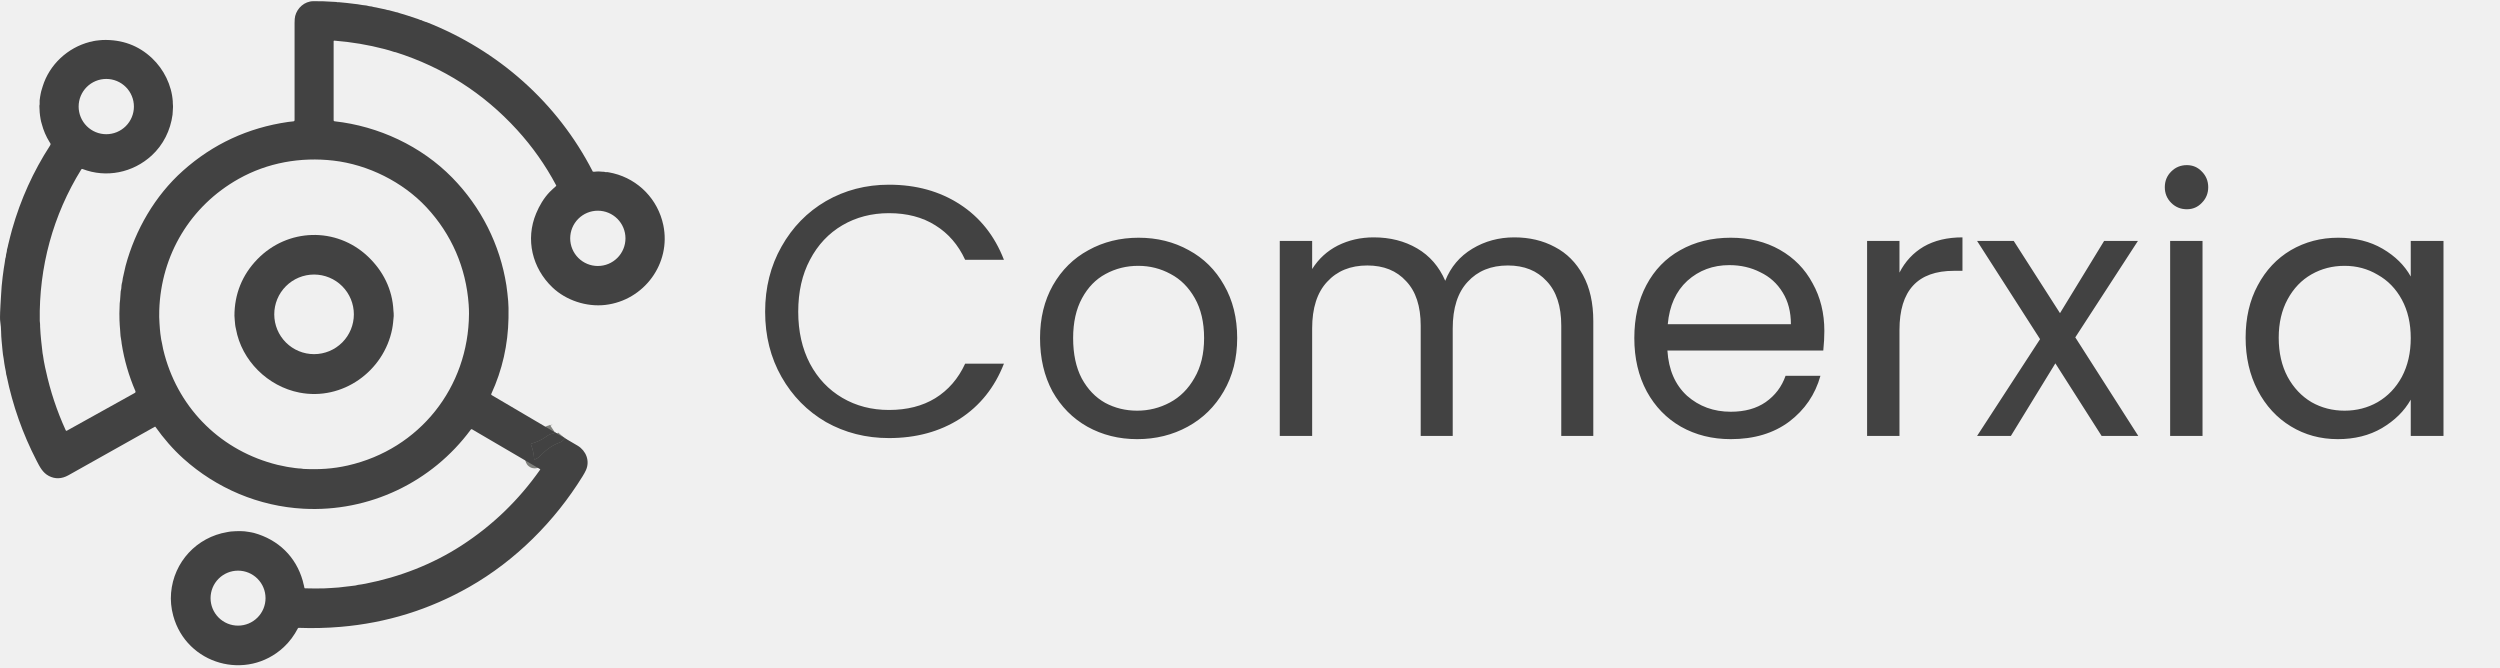
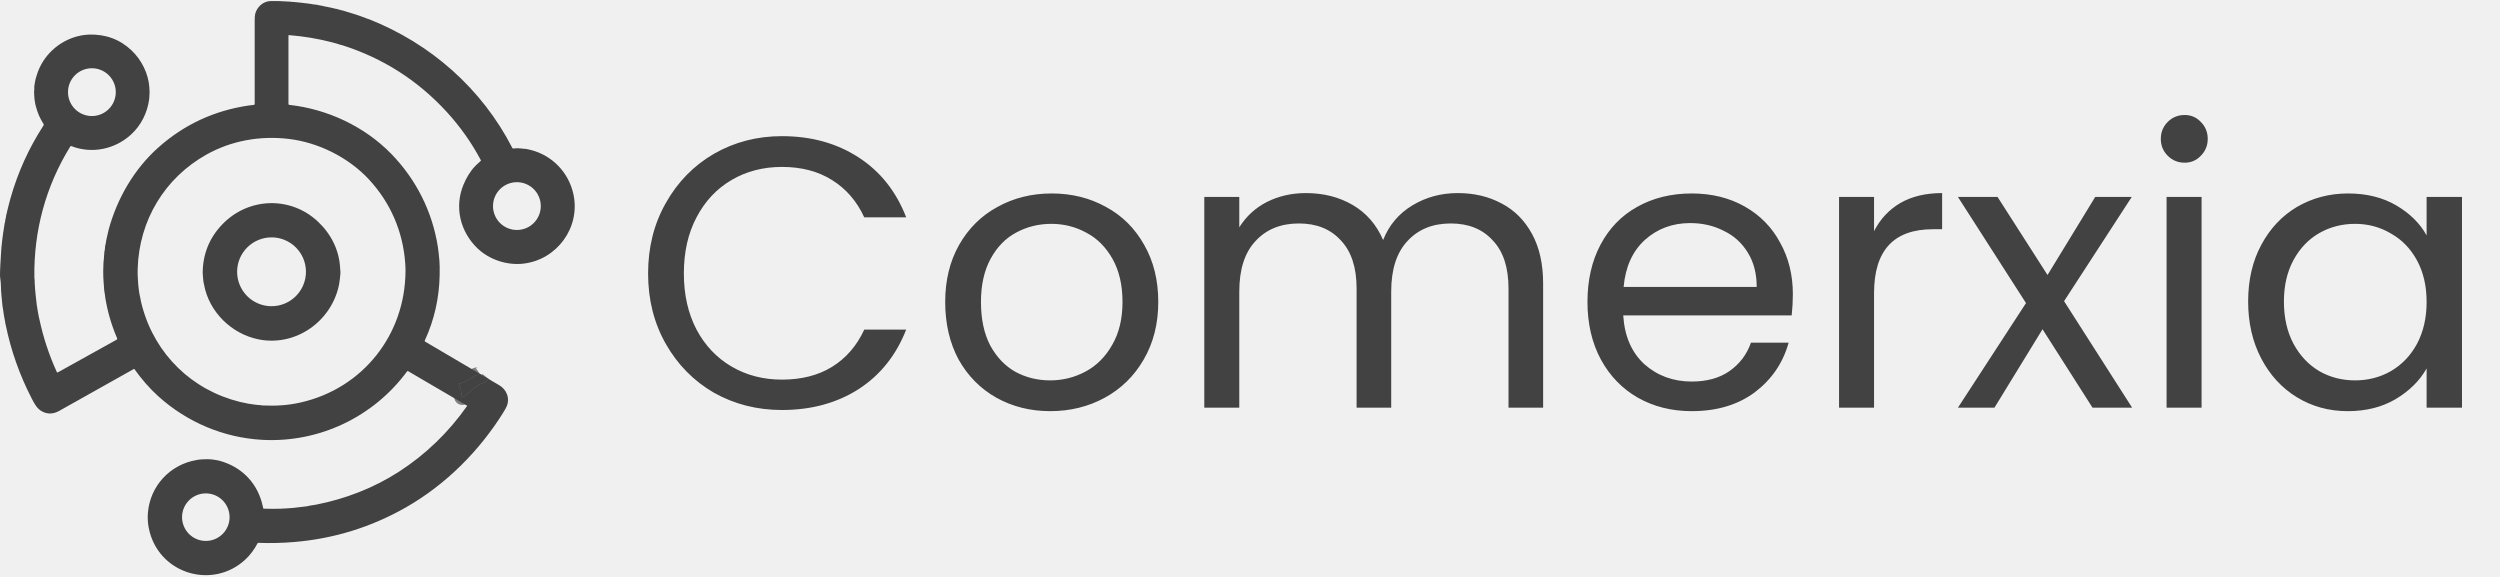
- <svg xmlns="http://www.w3.org/2000/svg" width="281" height="75" viewBox="0 0 281 75" fill="none">
-   <g clip-path="url(#clip0_302_178)">
+ <svg xmlns="http://www.w3.org/2000/svg" width="325" height="75" viewBox="0 0 325 75" fill="none">
+   <g clip-path="url(#clip0_314_193)">
    <path d="M62.362 48.586C62.325 48.611 62.297 48.647 62.279 48.691C62.276 48.699 62.272 48.705 62.266 48.71C62.26 48.715 62.253 48.718 62.245 48.719C61.934 48.757 61.725 48.839 61.451 49.036C60.914 49.424 60.333 49.703 59.71 49.871C59.703 49.873 59.696 49.877 59.69 49.882C59.684 49.887 59.679 49.893 59.675 49.9C59.672 49.906 59.67 49.914 59.669 49.922C59.669 49.929 59.67 49.937 59.673 49.944C59.884 50.489 60.007 51.039 60.041 51.593C60.041 51.602 60.044 51.611 60.049 51.618C60.054 51.626 60.061 51.633 60.069 51.638C60.076 51.642 60.085 51.645 60.094 51.646C60.104 51.646 60.113 51.645 60.121 51.641C60.341 51.541 60.522 51.44 60.7 51.26C61.366 50.586 61.961 50.097 62.859 49.758C62.994 49.707 63.102 49.65 63.18 49.585C63.299 49.489 63.407 49.381 63.506 49.261" fill="#424242" />
    <path d="M62.362 48.586C62.325 48.611 62.297 48.647 62.279 48.691C62.276 48.699 62.272 48.705 62.266 48.71C62.26 48.715 62.253 48.718 62.245 48.719C61.934 48.757 61.725 48.839 61.451 49.036C60.914 49.424 60.333 49.703 59.71 49.871C59.703 49.873 59.696 49.877 59.69 49.882C59.684 49.887 59.679 49.893 59.675 49.9C59.672 49.906 59.67 49.914 59.669 49.922C59.669 49.929 59.67 49.937 59.673 49.944C59.884 50.489 60.007 51.039 60.041 51.593C60.041 51.602 60.044 51.611 60.049 51.618C60.054 51.626 60.061 51.633 60.069 51.638C60.076 51.642 60.085 51.645 60.094 51.646C60.104 51.646 60.113 51.645 60.121 51.641C60.341 51.541 60.522 51.44 60.7 51.26C61.366 50.586 61.961 50.097 62.859 49.758C62.994 49.707 63.102 49.65 63.18 49.585C63.299 49.489 63.407 49.381 63.506 49.261" stroke="#7E7F7B" stroke-width="2" />
-     <path d="M62.362 48.586C62.325 48.611 62.297 48.647 62.279 48.691C62.276 48.699 62.272 48.705 62.266 48.71C62.26 48.715 62.253 48.718 62.245 48.719C61.934 48.757 61.725 48.839 61.451 49.036C60.914 49.424 60.333 49.703 59.71 49.871C59.703 49.873 59.696 49.877 59.69 49.882C59.684 49.887 59.679 49.893 59.675 49.9C59.672 49.906 59.67 49.914 59.669 49.922C59.669 49.929 59.67 49.937 59.673 49.944C59.884 50.489 60.007 51.039 60.041 51.593C60.041 51.602 60.044 51.611 60.049 51.618C60.054 51.626 60.061 51.633 60.069 51.638C60.076 51.642 60.085 51.645 60.094 51.646C60.104 51.646 60.113 51.645 60.121 51.641C60.341 51.541 60.522 51.44 60.7 51.26C61.366 50.586 61.961 50.097 62.859 49.758C62.994 49.707 63.102 49.65 63.18 49.585C63.299 49.489 63.407 49.381 63.506 49.261C63.981 49.531 64.456 49.809 64.929 50.095C65.875 50.665 66.326 51.803 65.864 52.836C65.773 53.037 65.649 53.266 65.491 53.522C62.36 58.592 57.944 63.016 52.745 65.973C48.261 68.524 43.442 70.019 38.289 70.458C36.721 70.592 35.15 70.629 33.576 70.57C33.557 70.569 33.538 70.574 33.521 70.583C33.505 70.593 33.491 70.607 33.482 70.624C33.076 71.409 32.543 72.136 31.894 72.74C27.74 76.602 20.96 74.704 19.469 69.2C19.236 68.34 19.156 67.485 19.229 66.635C19.527 63.16 22.115 60.381 25.537 59.808C25.695 59.782 25.807 59.752 25.989 59.738C26.687 59.686 27.343 59.663 27.979 59.79C28.172 59.828 28.368 59.851 28.55 59.902C31.279 60.656 33.261 62.569 34.031 65.287C34.075 65.446 34.111 65.671 34.173 65.86C34.195 65.927 34.187 66.033 34.237 66.106C34.241 66.112 34.248 66.118 34.255 66.121C34.262 66.125 34.27 66.127 34.279 66.127C34.988 66.147 35.696 66.15 36.404 66.136C36.93 66.125 37.518 66.062 38.078 66.032C38.211 66.025 38.387 66.004 38.607 65.969C38.844 65.932 39.087 65.926 39.318 65.887C39.526 65.852 39.737 65.826 39.948 65.811C40.054 65.803 40.146 65.75 40.246 65.738C40.478 65.713 40.767 65.666 41.113 65.599C44.903 64.859 48.602 63.429 51.85 61.33C55.345 59.071 58.3 56.222 60.716 52.783C60.719 52.779 60.721 52.774 60.722 52.769C60.723 52.764 60.723 52.759 60.722 52.754C60.721 52.749 60.719 52.745 60.716 52.741C60.713 52.737 60.709 52.733 60.705 52.731L53.055 48.252C53.033 48.24 53.008 48.236 52.983 48.241C52.959 48.246 52.937 48.26 52.923 48.28C48.546 54.218 41.48 57.578 34.107 57.18C29.092 56.909 24.34 54.897 20.611 51.546C19.436 50.49 18.383 49.264 17.468 47.975C17.462 47.966 17.453 47.96 17.442 47.958C17.432 47.955 17.421 47.957 17.412 47.962C14.176 49.776 10.94 51.593 7.703 53.411C6.942 53.838 6.208 53.867 5.498 53.5C4.794 53.136 4.465 52.465 4.117 51.792C2.558 48.776 1.427 45.579 0.748 42.265C0.748 42.263 0.732 42.202 0.699 42.082C0.669 41.973 0.68 41.859 0.655 41.759C0.584 41.464 0.552 41.2 0.488 40.867C0.453 40.684 0.449 40.494 0.412 40.315C0.281 39.684 0.264 39.019 0.187 38.378C0.101 37.661 0.158 36.919 0.037 36.214C-0.022 35.87 0.01 35.453 0.013 35.102C0.015 34.87 0.028 34.606 0.052 34.312C0.11 33.6 0.124 32.827 0.186 32.177C0.256 31.445 0.335 30.78 0.425 30.183C0.482 29.802 0.558 29.427 0.601 29.048C0.605 29.005 0.647 28.948 0.652 28.885C0.666 28.681 0.702 28.482 0.761 28.287C0.783 28.212 0.772 28.098 0.789 28.047C0.863 27.834 0.885 27.646 0.926 27.482C1.067 26.916 1.21 26.314 1.36 25.787C2.321 22.405 3.743 19.263 5.626 16.359C5.743 16.178 5.67 16.13 5.578 15.984C5.175 15.34 4.879 14.65 4.69 13.914C4.64 13.723 4.58 13.568 4.559 13.365C4.533 13.124 4.468 12.887 4.462 12.652C4.455 12.401 4.443 12.15 4.426 11.9C4.423 11.849 4.459 11.787 4.456 11.726C4.44 11.403 4.457 11.128 4.506 10.903C4.555 10.679 4.572 10.459 4.629 10.269C4.682 10.088 4.737 9.908 4.792 9.729C5.548 7.259 7.605 5.354 10.097 4.711C10.099 4.711 10.154 4.7 10.261 4.681C10.437 4.649 10.59 4.583 10.793 4.569C11.03 4.554 11.257 4.504 11.523 4.495C13.72 4.425 15.579 5.11 17.099 6.55C18.415 7.798 19.292 9.564 19.42 11.383C19.427 11.473 19.415 11.682 19.44 11.832C19.451 11.901 19.454 11.964 19.447 12.022C19.413 12.313 19.429 12.629 19.394 12.89C19.161 14.646 18.353 16.284 17.047 17.482C14.941 19.413 11.955 20.034 9.268 18.993C9.246 18.984 9.221 18.983 9.198 18.991C9.175 18.999 9.155 19.014 9.142 19.035C5.952 24.18 4.37 30.028 4.469 36.071C4.47 36.119 4.48 36.214 4.498 36.356C4.515 36.483 4.504 36.639 4.509 36.742C4.561 37.862 4.68 38.763 4.785 39.697C4.802 39.854 4.87 40.076 4.881 40.267C4.894 40.487 4.964 40.688 4.994 40.904C5.03 41.158 5.093 41.372 5.145 41.611C5.648 43.943 6.396 46.195 7.389 48.368C7.416 48.428 7.458 48.442 7.516 48.41L15.142 44.171C15.232 44.121 15.257 44.048 15.216 43.953C14.476 42.232 13.963 40.457 13.676 38.627C13.657 38.506 13.639 38.226 13.592 38.028C13.521 37.724 13.534 37.379 13.5 37.066C13.46 36.701 13.455 36.404 13.43 35.985C13.407 35.623 13.416 34.994 13.454 34.1C13.46 33.974 13.489 33.852 13.498 33.719C13.52 33.396 13.543 33.073 13.566 32.75C13.574 32.646 13.624 32.546 13.63 32.444C13.649 32.119 13.671 31.922 13.696 31.851C13.768 31.652 13.771 31.419 13.807 31.252C13.963 30.526 14.067 30.071 14.116 29.887C15.206 25.832 17.424 21.994 20.561 19.194C23.928 16.19 27.869 14.361 32.384 13.706C32.595 13.676 32.788 13.654 32.963 13.642C33.061 13.635 33.11 13.583 33.11 13.485C33.111 9.842 33.111 6.201 33.11 2.561C33.11 2.234 33.133 1.979 33.179 1.796C33.406 0.9 34.222 0.146 35.208 0.135C35.98 0.126 36.679 0.146 37.306 0.195C37.534 0.213 37.701 0.221 37.807 0.221C37.823 0.221 37.839 0.225 37.856 0.233C37.94 0.27 38.016 0.24 38.085 0.246C38.612 0.289 39.319 0.367 40.206 0.479C40.434 0.508 40.62 0.539 40.765 0.572C40.904 0.604 41.038 0.582 41.181 0.618C41.429 0.683 41.58 0.714 41.631 0.713C41.767 0.708 41.883 0.771 41.999 0.788C42.441 0.854 42.864 0.986 43.301 1.056C43.394 1.071 43.475 1.119 43.569 1.128C43.69 1.139 43.787 1.159 43.861 1.189C44.032 1.258 44.181 1.255 44.336 1.314C44.438 1.353 44.543 1.378 44.653 1.389C44.667 1.39 44.683 1.395 44.701 1.404C44.739 1.423 44.804 1.446 44.897 1.473C45.404 1.617 46.097 1.838 46.979 2.137C47.093 2.175 47.177 2.209 47.231 2.239C47.246 2.247 47.262 2.252 47.279 2.252C47.355 2.254 47.421 2.279 47.479 2.327C47.492 2.337 47.508 2.344 47.525 2.347C47.608 2.358 47.84 2.479 47.874 2.475C47.894 2.472 47.91 2.474 47.923 2.479C55.995 5.656 62.661 11.536 66.622 19.271C66.626 19.278 66.631 19.284 66.638 19.289C66.644 19.294 66.651 19.297 66.659 19.297C66.749 19.31 66.866 19.305 67.01 19.283C67.155 19.261 67.376 19.266 67.674 19.299C67.762 19.308 67.906 19.294 68.023 19.339C68.039 19.346 68.056 19.348 68.072 19.347C68.218 19.334 68.361 19.347 68.5 19.385C68.654 19.427 68.792 19.441 68.937 19.477C71.79 20.176 73.955 22.431 74.556 25.302C75.458 29.61 72.393 33.768 68.034 34.274C65.921 34.519 63.624 33.762 62.094 32.304C59.819 30.135 59.037 26.908 60.265 23.982C60.624 23.126 61.111 22.275 61.805 21.557C62.007 21.348 62.265 21.129 62.497 20.917C62.509 20.906 62.517 20.892 62.52 20.876C62.522 20.86 62.52 20.843 62.512 20.829C61.311 18.564 59.841 16.481 58.103 14.579C54.336 10.461 49.787 7.556 44.458 5.866C44.414 5.852 44.365 5.859 44.32 5.844C43.959 5.721 43.593 5.612 43.223 5.516C41.383 5.035 39.502 4.719 37.581 4.567C37.571 4.567 37.56 4.568 37.55 4.571C37.541 4.575 37.532 4.58 37.524 4.587C37.516 4.594 37.51 4.603 37.506 4.612C37.502 4.621 37.5 4.632 37.5 4.642V13.516C37.5 13.585 37.535 13.624 37.604 13.632C42.549 14.179 47.356 16.418 50.837 19.974C54.077 23.285 56.198 27.484 56.918 32.07C57.01 32.654 57.056 33.194 57.12 33.835C57.159 34.23 57.171 34.865 57.156 35.739C57.103 38.742 56.459 41.587 55.221 44.275C55.195 44.333 55.209 44.378 55.264 44.41L62.362 48.586ZM15.052 11.978C15.052 11.57 14.971 11.166 14.815 10.789C14.659 10.412 14.43 10.07 14.142 9.781C13.853 9.493 13.511 9.264 13.134 9.108C12.757 8.952 12.353 8.872 11.945 8.872C11.121 8.872 10.331 9.199 9.748 9.781C9.166 10.364 8.838 11.154 8.838 11.978C8.838 12.386 8.919 12.79 9.075 13.167C9.231 13.544 9.46 13.886 9.748 14.175C10.331 14.758 11.121 15.085 11.945 15.085C12.353 15.085 12.757 15.005 13.134 14.848C13.511 14.692 13.853 14.463 14.142 14.175C14.43 13.886 14.659 13.544 14.815 13.167C14.971 12.79 15.052 12.386 15.052 11.978ZM18.506 39.907C20.207 46.101 24.968 50.714 31.204 52.252C31.612 52.353 31.927 52.386 32.214 52.463C32.394 52.512 32.564 52.509 32.74 52.544C33.022 52.601 33.286 52.617 33.563 52.651C33.663 52.664 33.767 52.648 33.878 52.67C33.993 52.693 34.07 52.705 34.107 52.707C35.83 52.787 37.383 52.709 39.095 52.32C47.16 50.486 52.664 43.541 52.715 35.273C52.718 34.944 52.706 34.599 52.68 34.238C52.388 30.084 50.75 26.319 47.937 23.302C45.272 20.445 41.358 18.498 37.476 18.052C33.796 17.63 30.084 18.276 26.83 20.101C21.39 23.154 18.099 28.653 17.9 34.884C17.883 35.411 17.892 35.891 17.926 36.326C17.962 36.786 17.98 37.214 18.024 37.5C18.07 37.801 18.101 38.017 18.116 38.146C18.133 38.284 18.184 38.417 18.205 38.559C18.272 39.009 18.389 39.481 18.506 39.907ZM70.303 26.79C70.303 25.966 69.976 25.176 69.393 24.593C68.811 24.011 68.02 23.683 67.197 23.683C66.373 23.683 65.582 24.011 65 24.593C64.417 25.176 64.09 25.966 64.09 26.79C64.09 27.614 64.417 28.404 65 28.987C65.582 29.57 66.373 29.897 67.197 29.897C68.02 29.897 68.811 29.57 69.393 28.987C69.976 28.404 70.303 27.614 70.303 26.79ZM29.846 67.231C29.846 66.412 29.521 65.626 28.941 65.046C28.362 64.467 27.576 64.141 26.757 64.141C25.937 64.141 25.151 64.467 24.572 65.046C23.992 65.626 23.667 66.412 23.667 67.231C23.667 67.637 23.747 68.039 23.902 68.413C24.057 68.788 24.285 69.129 24.572 69.416C24.859 69.703 25.199 69.93 25.574 70.086C25.949 70.241 26.351 70.321 26.757 70.321C27.162 70.321 27.564 70.241 27.939 70.086C28.314 69.93 28.654 69.703 28.941 69.416C29.228 69.129 29.456 68.788 29.611 68.413C29.766 68.039 29.846 67.637 29.846 67.231Z" fill="#424242" />
+     <path d="M62.362 48.586C62.325 48.611 62.297 48.647 62.279 48.691C62.276 48.699 62.272 48.705 62.266 48.71C62.26 48.715 62.253 48.718 62.245 48.719C61.934 48.757 61.725 48.839 61.451 49.036C60.914 49.424 60.333 49.703 59.71 49.871C59.703 49.873 59.696 49.877 59.69 49.882C59.684 49.887 59.679 49.893 59.675 49.9C59.672 49.906 59.67 49.914 59.669 49.922C59.669 49.929 59.67 49.937 59.673 49.944C59.884 50.489 60.007 51.039 60.041 51.593C60.041 51.602 60.044 51.611 60.049 51.618C60.054 51.626 60.061 51.633 60.069 51.638C60.076 51.642 60.085 51.645 60.094 51.646C60.104 51.646 60.113 51.645 60.121 51.641C60.341 51.541 60.522 51.44 60.7 51.26C61.366 50.586 61.961 50.097 62.859 49.758C62.994 49.707 63.102 49.65 63.18 49.585C63.299 49.489 63.407 49.381 63.506 49.261C63.981 49.531 64.456 49.809 64.929 50.095C65.875 50.665 66.326 51.803 65.864 52.836C65.773 53.037 65.649 53.266 65.491 53.522C62.36 58.592 57.944 63.016 52.745 65.973C48.261 68.524 43.442 70.019 38.289 70.458C36.721 70.592 35.15 70.629 33.576 70.57C33.557 70.569 33.538 70.574 33.521 70.584C33.505 70.593 33.491 70.607 33.482 70.624C33.076 71.409 32.543 72.136 31.894 72.74C27.74 76.602 20.96 74.704 19.469 69.2C19.236 68.34 19.156 67.485 19.229 66.635C19.527 63.16 22.115 60.381 25.537 59.808C25.695 59.782 25.807 59.752 25.989 59.738C26.687 59.686 27.343 59.663 27.979 59.79C28.172 59.828 28.368 59.851 28.55 59.902C31.279 60.656 33.261 62.569 34.031 65.287C34.075 65.446 34.111 65.671 34.173 65.86C34.195 65.927 34.187 66.033 34.237 66.106C34.241 66.112 34.248 66.118 34.255 66.121C34.262 66.125 34.27 66.127 34.279 66.127C34.988 66.147 35.696 66.15 36.404 66.136C36.93 66.125 37.518 66.062 38.078 66.032C38.211 66.025 38.387 66.004 38.607 65.969C38.844 65.932 39.087 65.926 39.318 65.887C39.526 65.852 39.737 65.826 39.948 65.811C40.055 65.803 40.146 65.75 40.246 65.738C40.478 65.713 40.767 65.666 41.113 65.599C44.903 64.859 48.602 63.429 51.85 61.33C55.345 59.071 58.3 56.222 60.716 52.783C60.719 52.779 60.721 52.774 60.722 52.769C60.723 52.764 60.723 52.759 60.722 52.754C60.721 52.749 60.719 52.745 60.716 52.741C60.713 52.737 60.709 52.733 60.705 52.731L53.055 48.252C53.033 48.24 53.008 48.236 52.983 48.241C52.959 48.246 52.937 48.26 52.923 48.28C48.546 54.218 41.48 57.578 34.107 57.18C29.092 56.909 24.34 54.897 20.611 51.546C19.436 50.49 18.383 49.264 17.468 47.975C17.462 47.966 17.453 47.96 17.442 47.958C17.432 47.955 17.421 47.957 17.412 47.962C14.176 49.776 10.94 51.593 7.703 53.411C6.942 53.838 6.208 53.867 5.498 53.5C4.794 53.136 4.465 52.465 4.117 51.792C2.558 48.776 1.427 45.579 0.748 42.265C0.748 42.263 0.732 42.202 0.699 42.082C0.669 41.973 0.68 41.859 0.655 41.759C0.584 41.464 0.552 41.2 0.488 40.867C0.453 40.684 0.449 40.494 0.412 40.315C0.281 39.684 0.264 39.019 0.187 38.378C0.101 37.661 0.158 36.919 0.037 36.214C-0.022 35.87 0.01 35.453 0.013 35.102C0.015 34.87 0.028 34.606 0.052 34.312C0.11 33.6 0.124 32.827 0.186 32.177C0.256 31.445 0.335 30.78 0.425 30.183C0.482 29.802 0.558 29.427 0.601 29.048C0.605 29.005 0.647 28.948 0.652 28.885C0.666 28.681 0.702 28.482 0.761 28.287C0.783 28.212 0.772 28.098 0.789 28.047C0.863 27.834 0.885 27.646 0.926 27.482C1.067 26.916 1.21 26.314 1.36 25.787C2.321 22.405 3.743 19.263 5.626 16.359C5.743 16.178 5.67 16.13 5.578 15.984C5.175 15.34 4.879 14.65 4.69 13.914C4.64 13.723 4.58 13.568 4.559 13.365C4.533 13.124 4.468 12.887 4.462 12.652C4.455 12.401 4.443 12.15 4.426 11.9C4.423 11.849 4.459 11.787 4.456 11.726C4.44 11.403 4.457 11.128 4.506 10.903C4.555 10.679 4.572 10.459 4.629 10.269C4.682 10.088 4.737 9.908 4.792 9.729C5.548 7.259 7.605 5.354 10.097 4.711C10.099 4.711 10.154 4.7 10.261 4.681C10.437 4.649 10.59 4.583 10.793 4.569C11.03 4.554 11.257 4.504 11.523 4.495C13.72 4.425 15.579 5.11 17.099 6.55C18.415 7.798 19.292 9.564 19.42 11.383C19.427 11.473 19.415 11.682 19.44 11.832C19.451 11.901 19.454 11.964 19.447 12.022C19.413 12.313 19.429 12.629 19.394 12.89C19.161 14.646 18.353 16.284 17.047 17.482C14.941 19.413 11.955 20.034 9.268 18.993C9.246 18.984 9.221 18.983 9.198 18.991C9.175 18.999 9.155 19.014 9.142 19.035C5.952 24.18 4.37 30.028 4.469 36.071C4.47 36.119 4.48 36.214 4.498 36.356C4.515 36.483 4.504 36.639 4.509 36.742C4.561 37.862 4.68 38.763 4.785 39.697C4.802 39.854 4.87 40.076 4.881 40.267C4.894 40.487 4.964 40.688 4.994 40.904C5.03 41.158 5.093 41.372 5.145 41.611C5.648 43.943 6.396 46.195 7.389 48.368C7.416 48.428 7.458 48.442 7.516 48.41L15.142 44.171C15.232 44.121 15.257 44.048 15.216 43.953C14.476 42.232 13.963 40.457 13.676 38.627C13.657 38.506 13.639 38.226 13.592 38.028C13.521 37.724 13.534 37.379 13.5 37.066C13.46 36.701 13.455 36.404 13.43 35.985C13.407 35.623 13.416 34.994 13.454 34.1C13.46 33.974 13.489 33.852 13.498 33.719C13.52 33.396 13.543 33.073 13.566 32.75C13.574 32.646 13.624 32.546 13.63 32.444C13.649 32.119 13.671 31.922 13.696 31.851C13.768 31.652 13.771 31.419 13.807 31.252C13.963 30.526 14.067 30.071 14.116 29.887C15.206 25.832 17.424 21.994 20.561 19.194C23.928 16.19 27.869 14.361 32.384 13.706C32.595 13.676 32.788 13.654 32.963 13.642C33.061 13.635 33.11 13.583 33.11 13.485C33.111 9.842 33.111 6.201 33.11 2.561C33.11 2.234 33.133 1.979 33.179 1.796C33.406 0.9 34.222 0.146 35.208 0.135C35.98 0.126 36.679 0.146 37.306 0.195C37.534 0.213 37.701 0.221 37.807 0.221C37.823 0.221 37.839 0.225 37.856 0.233C37.94 0.27 38.016 0.24 38.085 0.246C38.612 0.289 39.319 0.367 40.206 0.479C40.434 0.508 40.62 0.539 40.765 0.572C40.904 0.604 41.038 0.582 41.181 0.618C41.43 0.683 41.58 0.714 41.631 0.713C41.767 0.708 41.883 0.771 41.999 0.788C42.441 0.854 42.864 0.986 43.301 1.056C43.394 1.071 43.475 1.119 43.569 1.128C43.69 1.139 43.787 1.159 43.861 1.189C44.032 1.258 44.181 1.255 44.336 1.314C44.438 1.353 44.543 1.378 44.653 1.389C44.667 1.39 44.683 1.395 44.701 1.404C44.739 1.423 44.804 1.446 44.897 1.473C45.404 1.617 46.097 1.838 46.979 2.137C47.093 2.175 47.177 2.209 47.231 2.239C47.246 2.247 47.262 2.252 47.279 2.252C47.355 2.254 47.421 2.279 47.479 2.327C47.492 2.337 47.508 2.344 47.525 2.347C47.608 2.358 47.84 2.479 47.874 2.475C47.894 2.472 47.91 2.474 47.923 2.479C55.995 5.656 62.661 11.536 66.622 19.271C66.626 19.278 66.631 19.284 66.638 19.289C66.644 19.294 66.651 19.297 66.659 19.297C66.749 19.31 66.866 19.305 67.01 19.283C67.155 19.261 67.376 19.266 67.674 19.299C67.762 19.308 67.906 19.294 68.023 19.339C68.039 19.346 68.056 19.348 68.072 19.347C68.218 19.334 68.361 19.347 68.5 19.385C68.654 19.427 68.792 19.441 68.937 19.477C71.79 20.176 73.955 22.431 74.556 25.302C75.458 29.61 72.393 33.768 68.034 34.274C65.921 34.519 63.624 33.762 62.094 32.304C59.819 30.135 59.037 26.908 60.265 23.982C60.624 23.126 61.111 22.275 61.805 21.557C62.007 21.348 62.265 21.129 62.497 20.917C62.509 20.906 62.517 20.892 62.52 20.876C62.522 20.86 62.52 20.843 62.512 20.829C61.311 18.564 59.841 16.481 58.103 14.579C54.336 10.461 49.787 7.556 44.458 5.866C44.414 5.852 44.365 5.859 44.32 5.844C43.959 5.721 43.593 5.612 43.223 5.516C41.383 5.035 39.502 4.719 37.581 4.567C37.571 4.567 37.56 4.568 37.55 4.571C37.541 4.575 37.532 4.58 37.524 4.587C37.516 4.594 37.51 4.603 37.506 4.612C37.502 4.621 37.5 4.632 37.5 4.642V13.516C37.5 13.585 37.535 13.624 37.604 13.632C42.549 14.179 47.356 16.418 50.837 19.974C54.077 23.285 56.198 27.484 56.918 32.07C57.01 32.654 57.056 33.194 57.12 33.835C57.159 34.23 57.171 34.865 57.156 35.739C57.103 38.742 56.459 41.587 55.221 44.275C55.195 44.333 55.209 44.378 55.264 44.41L62.362 48.586ZM15.052 11.978C15.052 11.57 14.971 11.166 14.815 10.789C14.659 10.412 14.43 10.07 14.142 9.781C13.853 9.493 13.511 9.264 13.134 9.108C12.757 8.952 12.353 8.872 11.945 8.872C11.121 8.872 10.331 9.199 9.748 9.781C9.166 10.364 8.838 11.154 8.838 11.978C8.838 12.386 8.919 12.79 9.075 13.167C9.231 13.544 9.46 13.886 9.748 14.175C10.331 14.758 11.121 15.085 11.945 15.085C12.353 15.085 12.757 15.005 13.134 14.848C13.511 14.692 13.853 14.463 14.142 14.175C14.43 13.886 14.659 13.544 14.815 13.167C14.971 12.79 15.052 12.386 15.052 11.978ZM18.506 39.907C20.207 46.101 24.968 50.714 31.204 52.252C31.612 52.353 31.927 52.386 32.214 52.463C32.394 52.512 32.564 52.509 32.74 52.544C33.022 52.601 33.286 52.617 33.563 52.651C33.663 52.664 33.767 52.648 33.878 52.67C33.993 52.693 34.07 52.705 34.107 52.707C35.83 52.787 37.383 52.709 39.095 52.32C47.16 50.486 52.664 43.541 52.715 35.273C52.718 34.944 52.706 34.599 52.68 34.238C52.388 30.084 50.75 26.319 47.937 23.302C45.272 20.445 41.358 18.498 37.476 18.052C33.796 17.63 30.084 18.276 26.83 20.101C21.39 23.154 18.099 28.653 17.9 34.884C17.883 35.411 17.892 35.891 17.926 36.326C17.962 36.786 17.98 37.214 18.024 37.5C18.07 37.801 18.101 38.017 18.116 38.146C18.133 38.284 18.184 38.417 18.205 38.559C18.272 39.009 18.389 39.481 18.506 39.907ZM70.303 26.79C70.303 25.966 69.976 25.176 69.393 24.593C68.811 24.011 68.02 23.683 67.197 23.683C66.373 23.683 65.582 24.011 65 24.593C64.417 25.176 64.09 25.966 64.09 26.79C64.09 27.614 64.417 28.404 65 28.987C65.582 29.57 66.373 29.897 67.197 29.897C68.02 29.897 68.811 29.57 69.393 28.987C69.976 28.404 70.303 27.614 70.303 26.79ZM29.846 67.231C29.846 66.412 29.521 65.626 28.941 65.046C28.362 64.467 27.576 64.141 26.757 64.141C25.937 64.141 25.151 64.467 24.572 65.046C23.992 65.626 23.667 66.412 23.667 67.231C23.667 67.637 23.747 68.039 23.902 68.413C24.057 68.788 24.285 69.129 24.572 69.416C24.859 69.703 25.199 69.93 25.574 70.086C25.949 70.241 26.351 70.321 26.757 70.321C27.162 70.321 27.564 70.241 27.939 70.086C28.314 69.93 28.654 69.703 28.941 69.416C29.228 69.129 29.456 68.788 29.611 68.413C29.766 68.039 29.846 67.637 29.846 67.231Z" fill="#424242" />
    <path d="M33.65 44.126C30.109 43.432 27.159 40.544 26.52 36.967C26.493 36.817 26.442 36.668 26.434 36.518C26.417 36.175 26.351 35.814 26.351 35.493C26.355 33.047 27.224 30.891 28.928 29.136C32.317 25.646 37.785 25.467 41.342 28.821C43.059 30.44 44.114 32.54 44.221 34.916C44.229 35.082 44.273 35.317 44.255 35.522C44.211 36.011 44.17 36.525 44.079 36.982C43.14 41.729 38.498 45.076 33.65 44.126ZM39.774 35.332C39.774 34.146 39.303 33.008 38.464 32.169C37.625 31.33 36.487 30.858 35.3 30.858C34.114 30.858 32.976 31.33 32.137 32.169C31.297 33.008 30.826 34.146 30.826 35.332C30.826 36.519 31.297 37.657 32.137 38.496C32.976 39.335 34.114 39.806 35.3 39.806C36.487 39.806 37.625 39.335 38.464 38.496C39.303 37.657 39.774 36.519 39.774 35.332Z" fill="#424242" />
    <path d="M62.362 48.586L63.506 49.261C63.407 49.381 63.299 49.489 63.18 49.585C63.102 49.65 62.994 49.707 62.859 49.758C61.961 50.097 61.366 50.586 60.7 51.26C60.522 51.44 60.341 51.541 60.121 51.641C60.113 51.645 60.104 51.646 60.094 51.646C60.085 51.645 60.076 51.642 60.069 51.638C60.061 51.633 60.054 51.626 60.049 51.618C60.044 51.611 60.041 51.602 60.041 51.593C60.007 51.039 59.884 50.489 59.673 49.944C59.67 49.937 59.669 49.929 59.669 49.922C59.67 49.914 59.672 49.906 59.675 49.9C59.679 49.893 59.684 49.887 59.69 49.882C59.696 49.877 59.703 49.873 59.71 49.871C60.333 49.703 60.914 49.424 61.451 49.036C61.725 48.839 61.934 48.757 62.245 48.719C62.253 48.718 62.26 48.715 62.266 48.71C62.272 48.705 62.276 48.699 62.279 48.691C62.297 48.647 62.325 48.611 62.362 48.586Z" fill="#424242" />
  </g>
-   <path d="M86.001 35.04C86.001 32.32 86.615 29.88 87.841 27.72C89.068 25.533 90.735 23.827 92.841 22.6C94.975 21.373 97.335 20.76 99.921 20.76C102.961 20.76 105.615 21.493 107.881 22.96C110.148 24.427 111.801 26.507 112.841 29.2H108.481C107.708 27.52 106.588 26.227 105.121 25.32C103.681 24.413 101.948 23.96 99.921 23.96C97.975 23.96 96.228 24.413 94.681 25.32C93.135 26.227 91.921 27.52 91.041 29.2C90.161 30.853 89.721 32.8 89.721 35.04C89.721 37.253 90.161 39.2 91.041 40.88C91.921 42.533 93.135 43.813 94.681 44.72C96.228 45.627 97.975 46.08 99.921 46.08C101.948 46.08 103.681 45.64 105.121 44.76C106.588 43.853 107.708 42.56 108.481 40.88H112.841C111.801 43.547 110.148 45.613 107.881 47.08C105.615 48.52 102.961 49.24 99.921 49.24C97.335 49.24 94.975 48.64 92.841 47.44C90.735 46.213 89.068 44.52 87.841 42.36C86.615 40.2 86.001 37.76 86.001 35.04ZM127.82 49.36C125.766 49.36 123.9 48.893 122.22 47.96C120.566 47.027 119.26 45.707 118.3 44C117.366 42.267 116.9 40.267 116.9 38C116.9 35.76 117.38 33.787 118.34 32.08C119.326 30.347 120.66 29.027 122.34 28.12C124.02 27.187 125.9 26.72 127.98 26.72C130.06 26.72 131.94 27.187 133.62 28.12C135.3 29.027 136.62 30.333 137.58 32.04C138.566 33.747 139.06 35.733 139.06 38C139.06 40.267 138.553 42.267 137.54 44C136.553 45.707 135.206 47.027 133.5 47.96C131.793 48.893 129.9 49.36 127.82 49.36ZM127.82 46.16C129.126 46.16 130.353 45.853 131.5 45.24C132.646 44.627 133.566 43.707 134.26 42.48C134.98 41.253 135.34 39.76 135.34 38C135.34 36.24 134.993 34.747 134.3 33.52C133.606 32.293 132.7 31.387 131.58 30.8C130.46 30.187 129.246 29.88 127.94 29.88C126.606 29.88 125.38 30.187 124.26 30.8C123.166 31.387 122.286 32.293 121.62 33.52C120.953 34.747 120.62 36.24 120.62 38C120.62 39.787 120.94 41.293 121.58 42.52C122.246 43.747 123.126 44.667 124.22 45.28C125.313 45.867 126.513 46.16 127.82 46.16ZM170.206 26.68C171.912 26.68 173.432 27.04 174.766 27.76C176.099 28.453 177.152 29.507 177.926 30.92C178.699 32.333 179.086 34.053 179.086 36.08V49H175.486V36.6C175.486 34.413 174.939 32.747 173.846 31.6C172.779 30.427 171.326 29.84 169.486 29.84C167.592 29.84 166.086 30.453 164.966 31.68C163.846 32.88 163.286 34.627 163.286 36.92V49H159.686V36.6C159.686 34.413 159.139 32.747 158.046 31.6C156.979 30.427 155.526 29.84 153.686 29.84C151.792 29.84 150.286 30.453 149.166 31.68C148.046 32.88 147.486 34.627 147.486 36.92V49H143.846V27.08H147.486V30.24C148.206 29.093 149.166 28.213 150.366 27.6C151.592 26.987 152.939 26.68 154.406 26.68C156.246 26.68 157.872 27.093 159.286 27.92C160.699 28.747 161.752 29.96 162.446 31.56C163.059 30.013 164.072 28.813 165.486 27.96C166.899 27.107 168.472 26.68 170.206 26.68ZM205.057 37.2C205.057 37.893 205.017 38.627 204.937 39.4H187.417C187.55 41.56 188.283 43.253 189.617 44.48C190.977 45.68 192.617 46.28 194.537 46.28C196.11 46.28 197.417 45.92 198.457 45.2C199.523 44.453 200.27 43.467 200.697 42.24H204.617C204.03 44.347 202.857 46.067 201.097 47.4C199.337 48.707 197.15 49.36 194.537 49.36C192.457 49.36 190.59 48.893 188.937 47.96C187.31 47.027 186.03 45.707 185.097 44C184.163 42.267 183.697 40.267 183.697 38C183.697 35.733 184.15 33.747 185.057 32.04C185.963 30.333 187.23 29.027 188.857 28.12C190.51 27.187 192.403 26.72 194.537 26.72C196.617 26.72 198.457 27.173 200.057 28.08C201.657 28.987 202.883 30.24 203.737 31.84C204.617 33.413 205.057 35.2 205.057 37.2ZM201.297 36.44C201.297 35.053 200.99 33.867 200.377 32.88C199.763 31.867 198.923 31.107 197.857 30.6C196.817 30.067 195.657 29.8 194.377 29.8C192.537 29.8 190.963 30.387 189.657 31.56C188.377 32.733 187.643 34.36 187.457 36.44H201.297ZM213.501 30.64C214.141 29.387 215.048 28.413 216.221 27.72C217.421 27.027 218.875 26.68 220.581 26.68V30.44H219.621C215.541 30.44 213.501 32.653 213.501 37.08V49H209.861V27.08H213.501V30.64ZM236.223 49L231.023 40.84L226.023 49H222.223L229.303 38.12L222.223 27.08H226.343L231.543 35.2L236.503 27.08H240.303L233.263 37.92L240.343 49H236.223ZM245.804 23.52C245.11 23.52 244.524 23.28 244.044 22.8C243.564 22.32 243.324 21.733 243.324 21.04C243.324 20.347 243.564 19.76 244.044 19.28C244.524 18.8 245.11 18.56 245.804 18.56C246.47 18.56 247.03 18.8 247.484 19.28C247.964 19.76 248.204 20.347 248.204 21.04C248.204 21.733 247.964 22.32 247.484 22.8C247.03 23.28 246.47 23.52 245.804 23.52ZM247.564 27.08V49H243.924V27.08H247.564ZM252.408 37.96C252.408 35.72 252.861 33.76 253.768 32.08C254.674 30.373 255.914 29.053 257.488 28.12C259.088 27.187 260.861 26.72 262.808 26.72C264.728 26.72 266.394 27.133 267.808 27.96C269.221 28.787 270.274 29.827 270.968 31.08V27.08H274.648V49H270.968V44.92C270.248 46.2 269.168 47.267 267.728 48.12C266.314 48.947 264.661 49.36 262.768 49.36C260.821 49.36 259.061 48.88 257.488 47.92C255.914 46.96 254.674 45.613 253.768 43.88C252.861 42.147 252.408 40.173 252.408 37.96ZM270.968 38C270.968 36.347 270.634 34.907 269.968 33.68C269.301 32.453 268.394 31.52 267.248 30.88C266.128 30.213 264.888 29.88 263.528 29.88C262.168 29.88 260.928 30.2 259.808 30.84C258.688 31.48 257.794 32.413 257.128 33.64C256.461 34.867 256.128 36.307 256.128 37.96C256.128 39.64 256.461 41.107 257.128 42.36C257.794 43.587 258.688 44.533 259.808 45.2C260.928 45.84 262.168 46.16 263.528 46.16C264.888 46.16 266.128 45.84 267.248 45.2C268.394 44.533 269.301 43.587 269.968 42.36C270.634 41.107 270.968 39.653 270.968 38Z" fill="#424242" />
+   <path d="M84.252 35.55C84.252 32.15 85.018 29.1 86.552 26.4C88.085 23.667 90.168 21.533 92.802 20C95.468 18.467 98.418 17.7 101.652 17.7C105.452 17.7 108.768 18.617 111.602 20.45C114.435 22.283 116.502 24.883 117.802 28.25H112.352C111.385 26.15 109.985 24.533 108.152 23.4C106.352 22.267 104.185 21.7 101.652 21.7C99.218 21.7 97.035 22.267 95.102 23.4C93.168 24.533 91.652 26.15 90.552 28.25C89.452 30.317 88.902 32.75 88.902 35.55C88.902 38.317 89.452 40.75 90.552 42.85C91.652 44.917 93.168 46.517 95.102 47.65C97.035 48.783 99.218 49.35 101.652 49.35C104.185 49.35 106.352 48.8 108.152 47.7C109.985 46.567 111.385 44.95 112.352 42.85H117.802C116.502 46.183 114.435 48.767 111.602 50.6C108.768 52.4 105.452 53.3 101.652 53.3C98.418 53.3 95.468 52.55 92.802 51.05C90.168 49.517 88.085 47.4 86.552 44.7C85.018 42 84.252 38.95 84.252 35.55ZM136.525 53.45C133.958 53.45 131.625 52.867 129.525 51.7C127.458 50.533 125.825 48.883 124.625 46.75C123.458 44.583 122.875 42.083 122.875 39.25C122.875 36.45 123.475 33.983 124.675 31.85C125.908 29.683 127.575 28.033 129.675 26.9C131.775 25.733 134.125 25.15 136.725 25.15C139.325 25.15 141.675 25.733 143.775 26.9C145.875 28.033 147.525 29.667 148.725 31.8C149.958 33.933 150.575 36.417 150.575 39.25C150.575 42.083 149.941 44.583 148.675 46.75C147.441 48.883 145.758 50.533 143.625 51.7C141.491 52.867 139.125 53.45 136.525 53.45ZM136.525 49.45C138.158 49.45 139.691 49.067 141.125 48.3C142.558 47.533 143.708 46.383 144.575 44.85C145.475 43.317 145.925 41.45 145.925 39.25C145.925 37.05 145.491 35.183 144.625 33.65C143.758 32.117 142.625 30.983 141.225 30.25C139.825 29.483 138.308 29.1 136.675 29.1C135.008 29.1 133.475 29.483 132.075 30.25C130.708 30.983 129.608 32.117 128.775 33.65C127.941 35.183 127.525 37.05 127.525 39.25C127.525 41.483 127.925 43.367 128.725 44.9C129.558 46.433 130.658 47.583 132.025 48.35C133.391 49.083 134.891 49.45 136.525 49.45ZM189.507 25.1C191.64 25.1 193.54 25.55 195.207 26.45C196.874 27.317 198.19 28.633 199.157 30.4C200.124 32.167 200.607 34.317 200.607 36.85V53H196.107V37.5C196.107 34.767 195.424 32.683 194.057 31.25C192.724 29.783 190.907 29.05 188.607 29.05C186.24 29.05 184.357 29.817 182.957 31.35C181.557 32.85 180.857 35.033 180.857 37.9V53H176.357V37.5C176.357 34.767 175.674 32.683 174.307 31.25C172.974 29.783 171.157 29.05 168.857 29.05C166.49 29.05 164.607 29.817 163.207 31.35C161.807 32.85 161.107 35.033 161.107 37.9V53H156.557V25.6H161.107V29.55C162.007 28.117 163.207 27.017 164.707 26.25C166.24 25.483 167.924 25.1 169.757 25.1C172.057 25.1 174.09 25.617 175.857 26.65C177.624 27.683 178.94 29.2 179.807 31.2C180.574 29.267 181.84 27.767 183.607 26.7C185.374 25.633 187.34 25.1 189.507 25.1ZM233.071 38.25C233.071 39.117 233.021 40.033 232.921 41H211.021C211.187 43.7 212.104 45.817 213.771 47.35C215.471 48.85 217.521 49.6 219.921 49.6C221.887 49.6 223.521 49.15 224.821 48.25C226.154 47.317 227.087 46.083 227.621 44.55H232.521C231.787 47.183 230.321 49.333 228.121 51C225.921 52.633 223.187 53.45 219.921 53.45C217.321 53.45 214.987 52.867 212.921 51.7C210.887 50.533 209.287 48.883 208.121 46.75C206.954 44.583 206.371 42.083 206.371 39.25C206.371 36.417 206.937 33.933 208.071 31.8C209.204 29.667 210.787 28.033 212.821 26.9C214.887 25.733 217.254 25.15 219.921 25.15C222.521 25.15 224.821 25.717 226.821 26.85C228.821 27.983 230.354 29.55 231.421 31.55C232.521 33.517 233.071 35.75 233.071 38.25ZM228.371 37.3C228.371 35.567 227.987 34.083 227.221 32.85C226.454 31.583 225.404 30.633 224.071 30C222.771 29.333 221.321 29 219.721 29C217.421 29 215.454 29.733 213.821 31.2C212.221 32.667 211.304 34.7 211.071 37.3H228.371ZM243.627 30.05C244.427 28.483 245.56 27.267 247.027 26.4C248.527 25.533 250.343 25.1 252.477 25.1V29.8H251.277C246.177 29.8 243.627 32.567 243.627 38.1V53H239.077V25.6H243.627V30.05ZM272.029 53L265.529 42.8L259.279 53H254.529L263.379 39.4L254.529 25.6H259.679L266.179 35.75L272.379 25.6H277.129L268.329 39.15L277.179 53H272.029ZM284.005 21.15C283.138 21.15 282.405 20.85 281.805 20.25C281.205 19.65 280.905 18.917 280.905 18.05C280.905 17.183 281.205 16.45 281.805 15.85C282.405 15.25 283.138 14.95 284.005 14.95C284.838 14.95 285.538 15.25 286.105 15.85C286.705 16.45 287.005 17.183 287.005 18.05C287.005 18.917 286.705 19.65 286.105 20.25C285.538 20.85 284.838 21.15 284.005 21.15ZM286.205 25.6V53H281.655V25.6H286.205ZM292.259 39.2C292.259 36.4 292.826 33.95 293.959 31.85C295.093 29.717 296.643 28.067 298.609 26.9C300.609 25.733 302.826 25.15 305.259 25.15C307.659 25.15 309.743 25.667 311.509 26.7C313.276 27.733 314.593 29.033 315.459 30.6V25.6H320.059V53H315.459V47.9C314.559 49.5 313.209 50.833 311.409 51.9C309.643 52.933 307.576 53.45 305.209 53.45C302.776 53.45 300.576 52.85 298.609 51.65C296.643 50.45 295.093 48.767 293.959 46.6C292.826 44.433 292.259 41.967 292.259 39.2ZM315.459 39.25C315.459 37.183 315.043 35.383 314.209 33.85C313.376 32.317 312.243 31.15 310.809 30.35C309.409 29.517 307.859 29.1 306.159 29.1C304.459 29.1 302.909 29.5 301.509 30.3C300.109 31.1 298.993 32.267 298.159 33.8C297.326 35.333 296.909 37.133 296.909 39.2C296.909 41.3 297.326 43.133 298.159 44.7C298.993 46.233 300.109 47.417 301.509 48.25C302.909 49.05 304.459 49.45 306.159 49.45C307.859 49.45 309.409 49.05 310.809 48.25C312.243 47.417 313.376 46.233 314.209 44.7C315.043 43.133 315.459 41.317 315.459 39.25Z" fill="#424242" />
  <defs>
-     <clipPath id="clip0_302_178">
+     <clipPath id="clip0_314_193">
      <rect width="75" height="75" fill="white" />
    </clipPath>
  </defs>
</svg>
